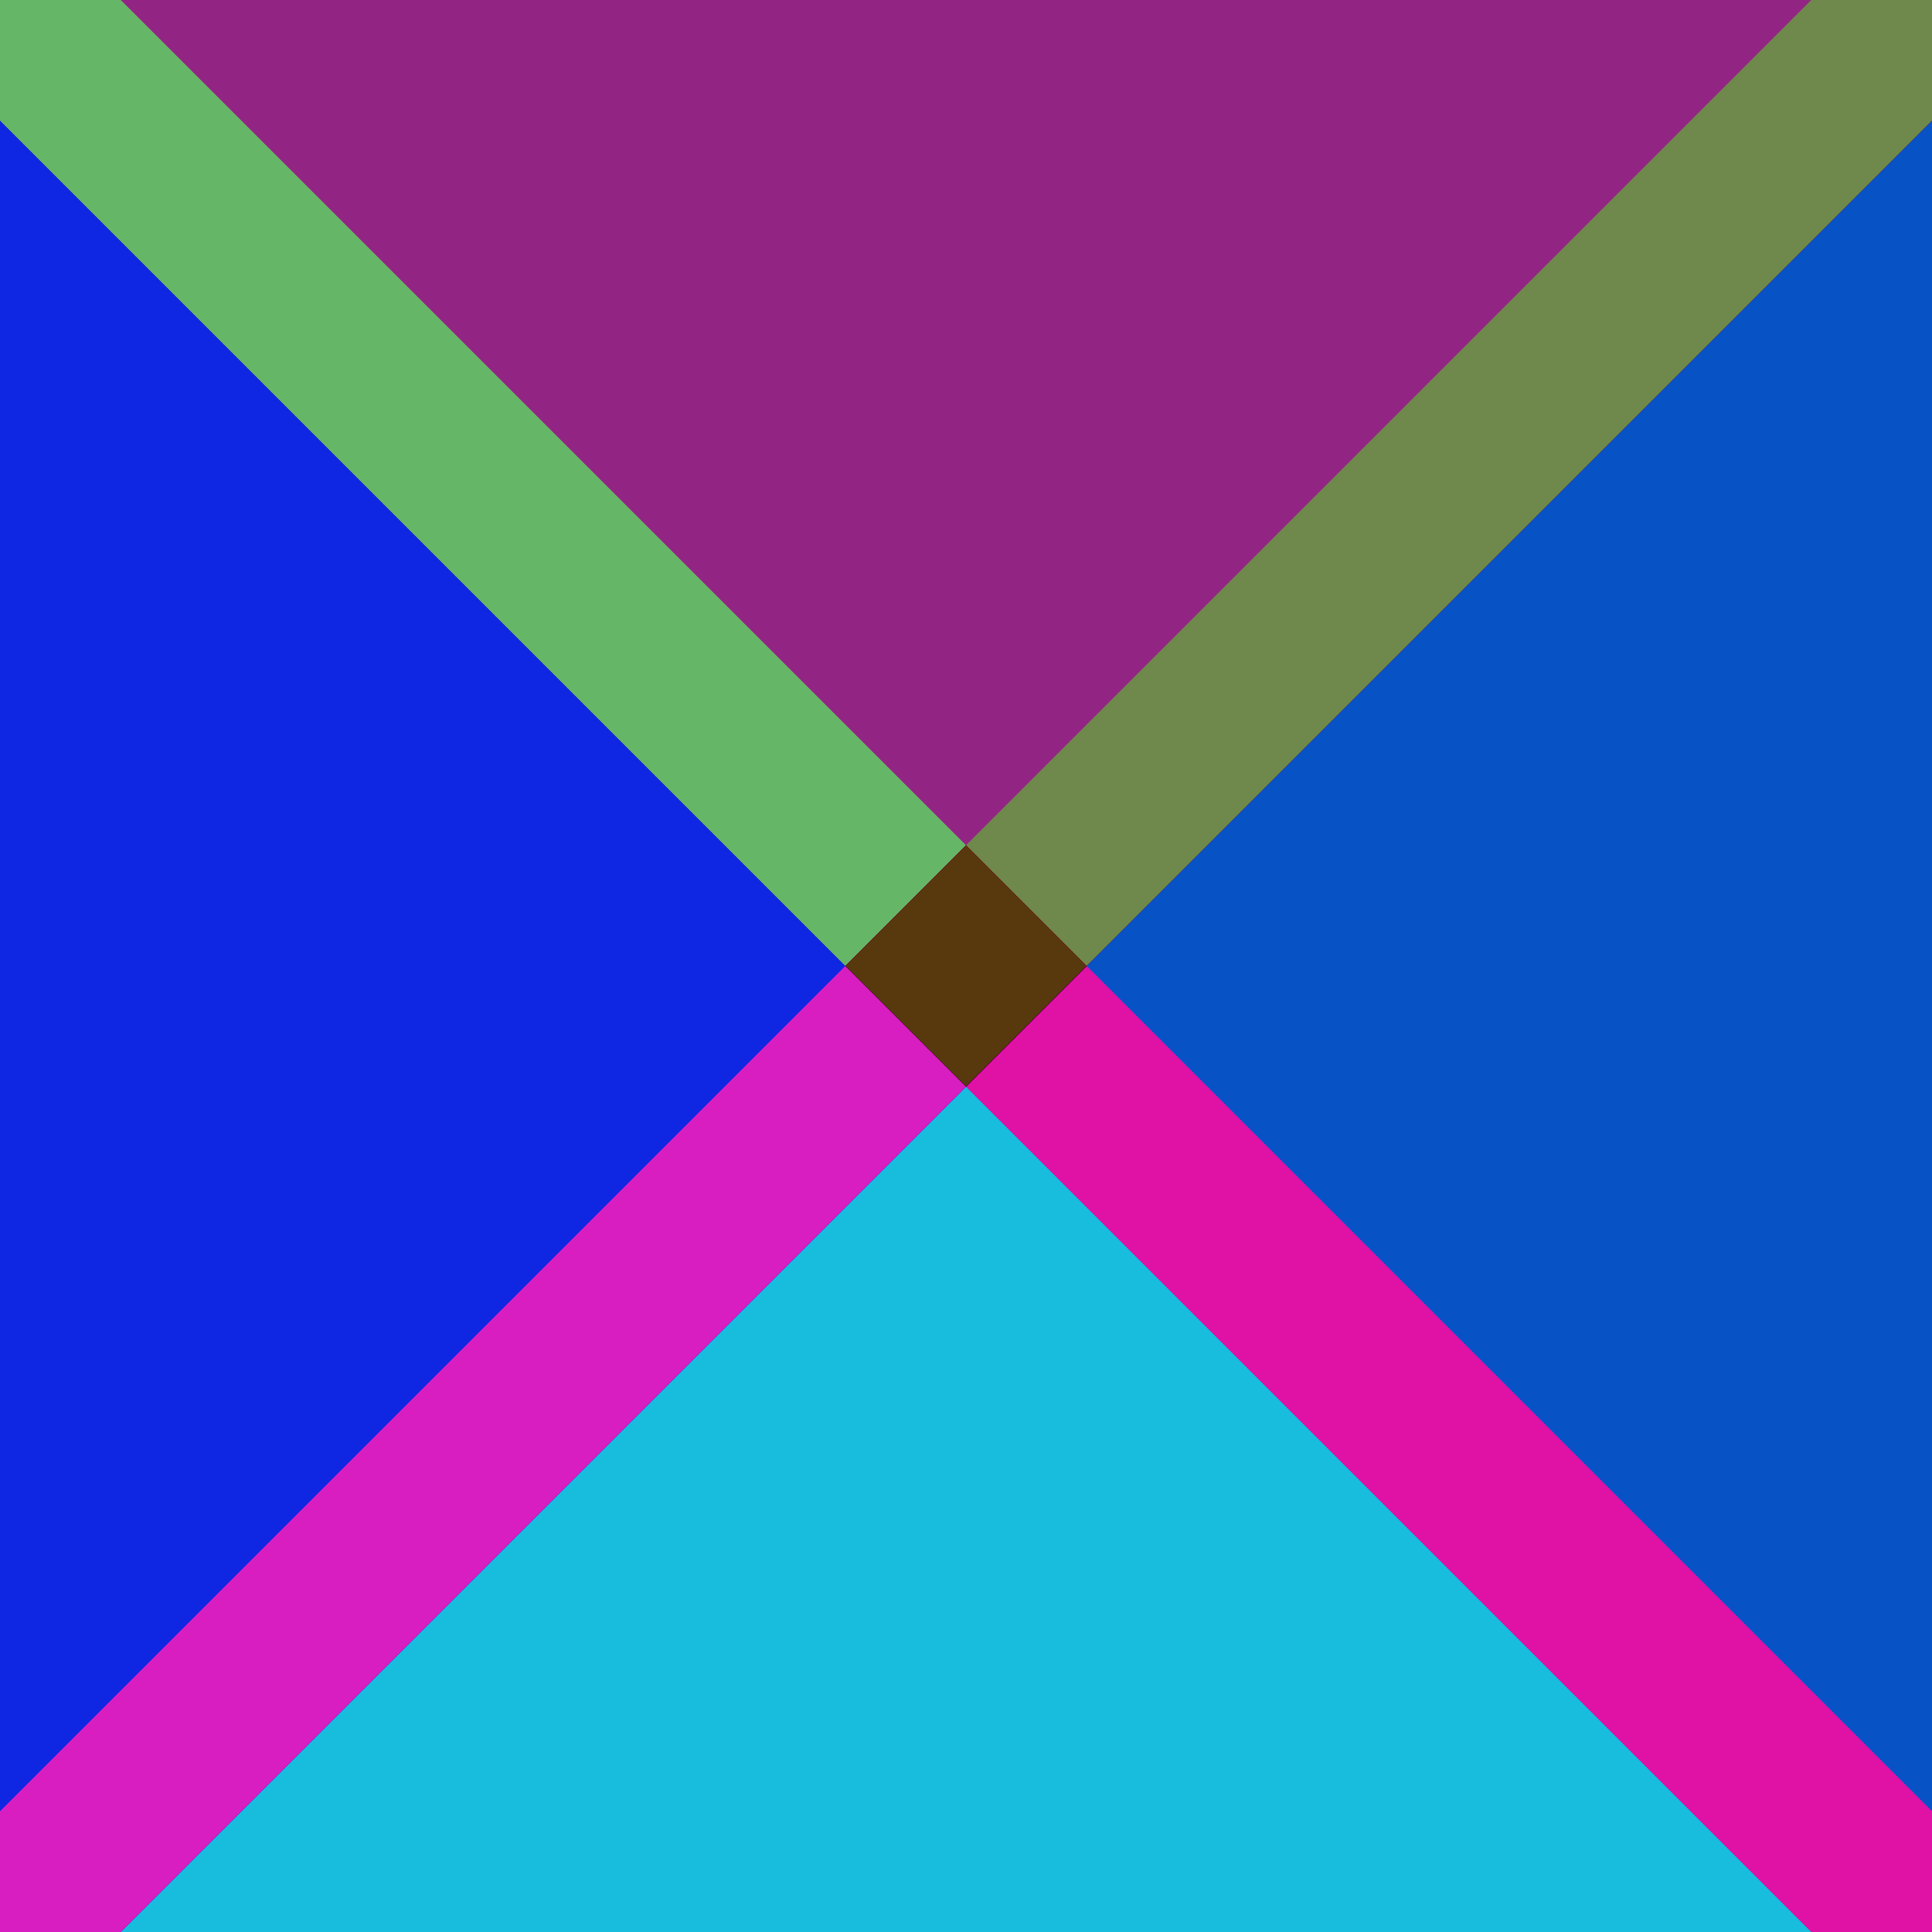
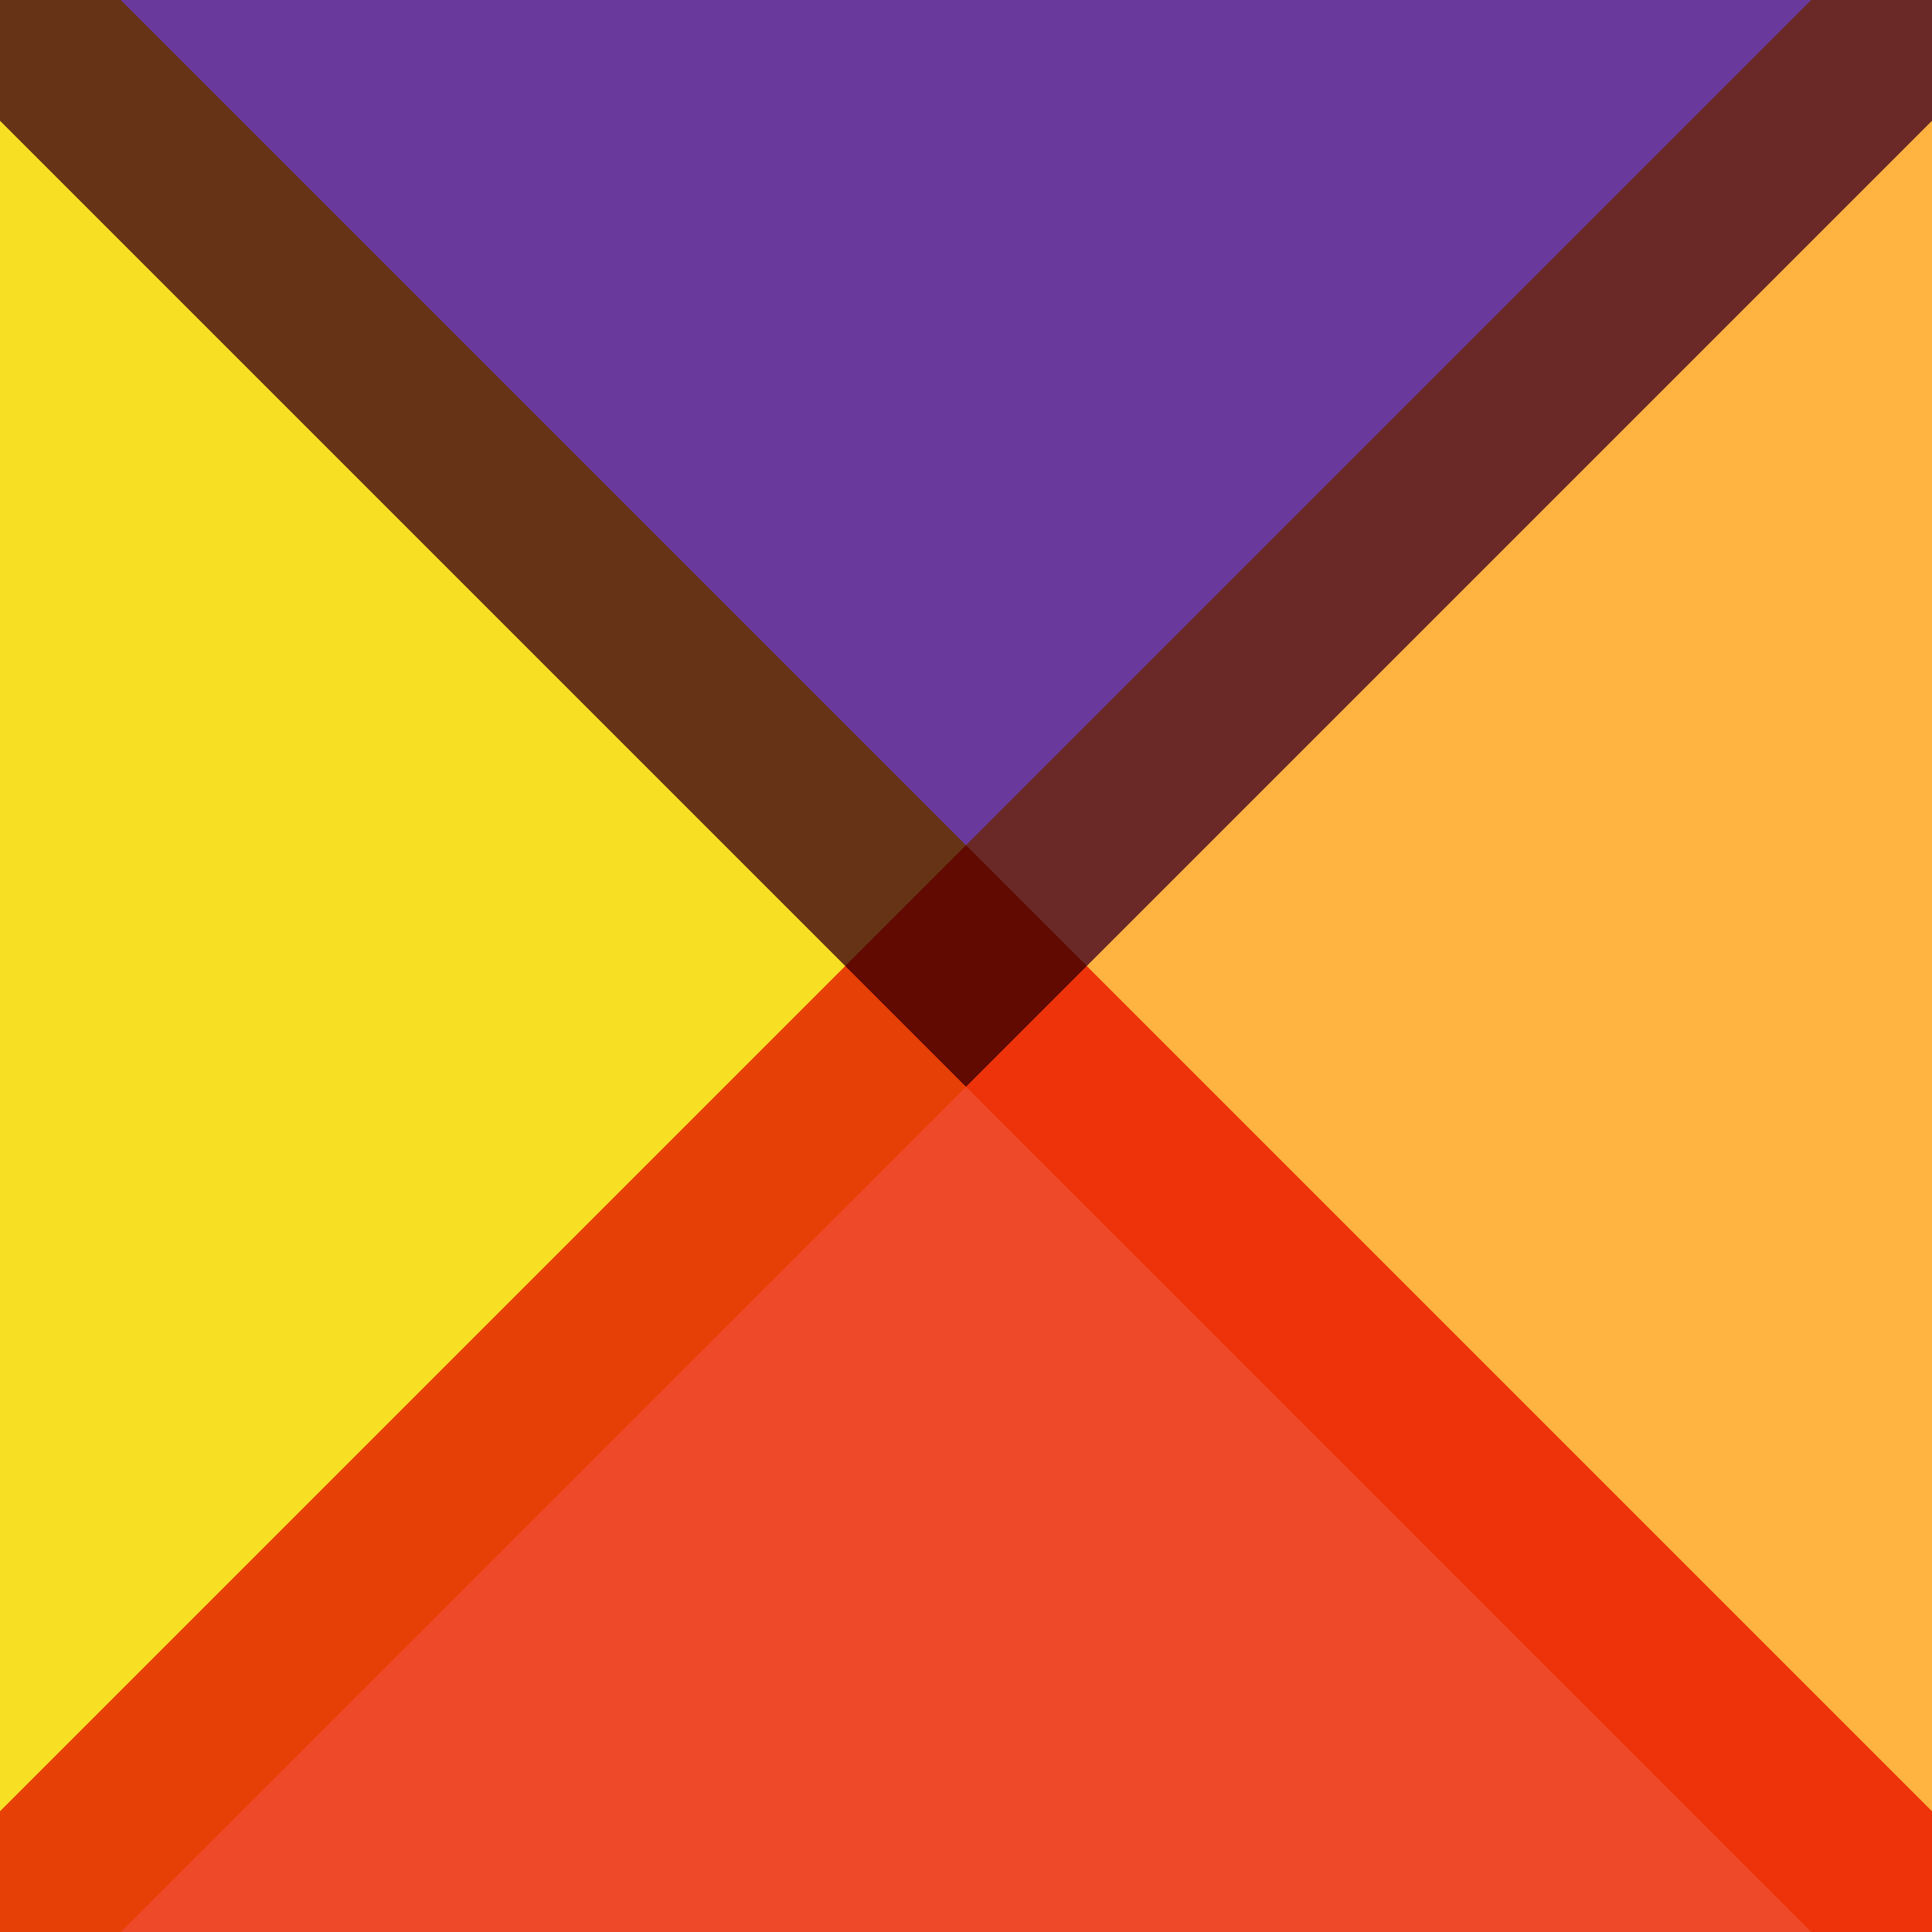
<svg xmlns="http://www.w3.org/2000/svg" viewBox="-32 -32 64 64">
  <style>
		polygon {
			opacity:0.97;
- 			mix-blend-mode: difference;
+ 			mix-blend-mode: multiply;
		}
	</style>
-   <polygon points="0,4 -36,-32 36,-32" style="fill:#70e07e;" />
+   <polygon points="0,4 -36,-32 36,-32" style="fill:#663399;" />
  <polygon points="4,0 -32,-36 -32,36" style="fill:#f7df1e;" />
  <polygon points="-4,0 32,-36 32,36" style="fill:#ffb13b;" />
  <polygon points="0,-4 -36,32 36,32" style="fill:#e42;" />
</svg>
